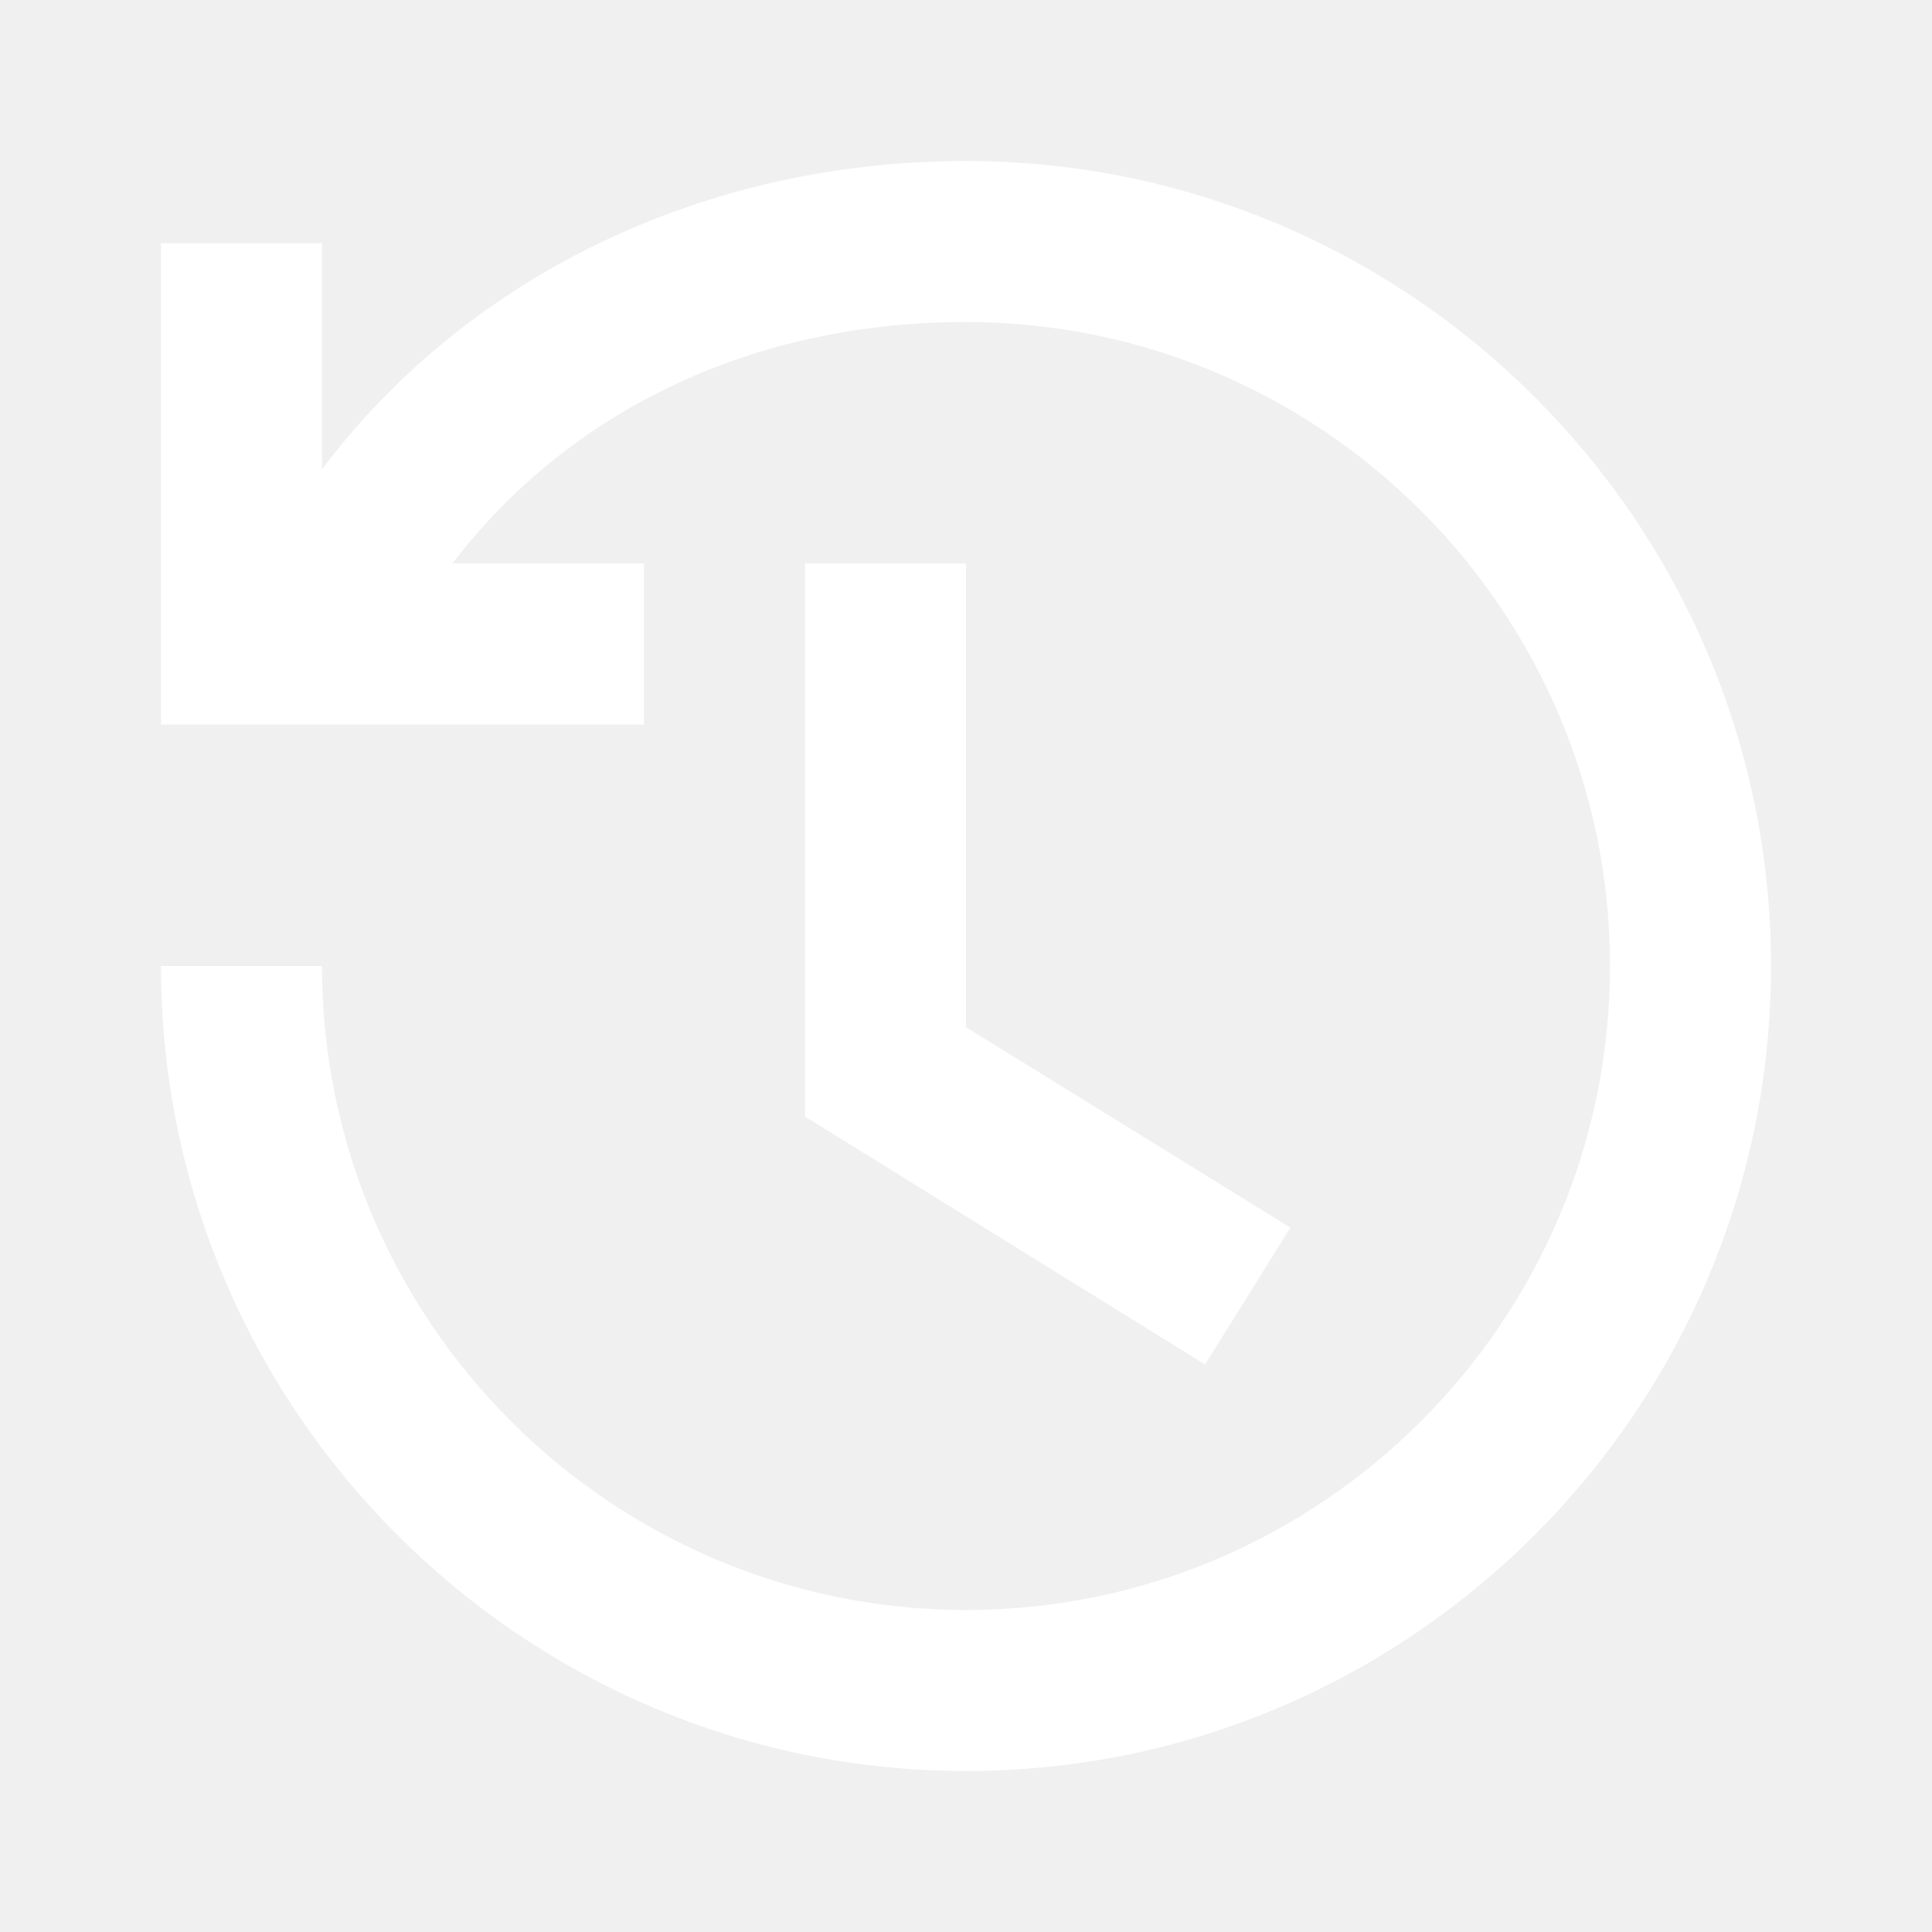
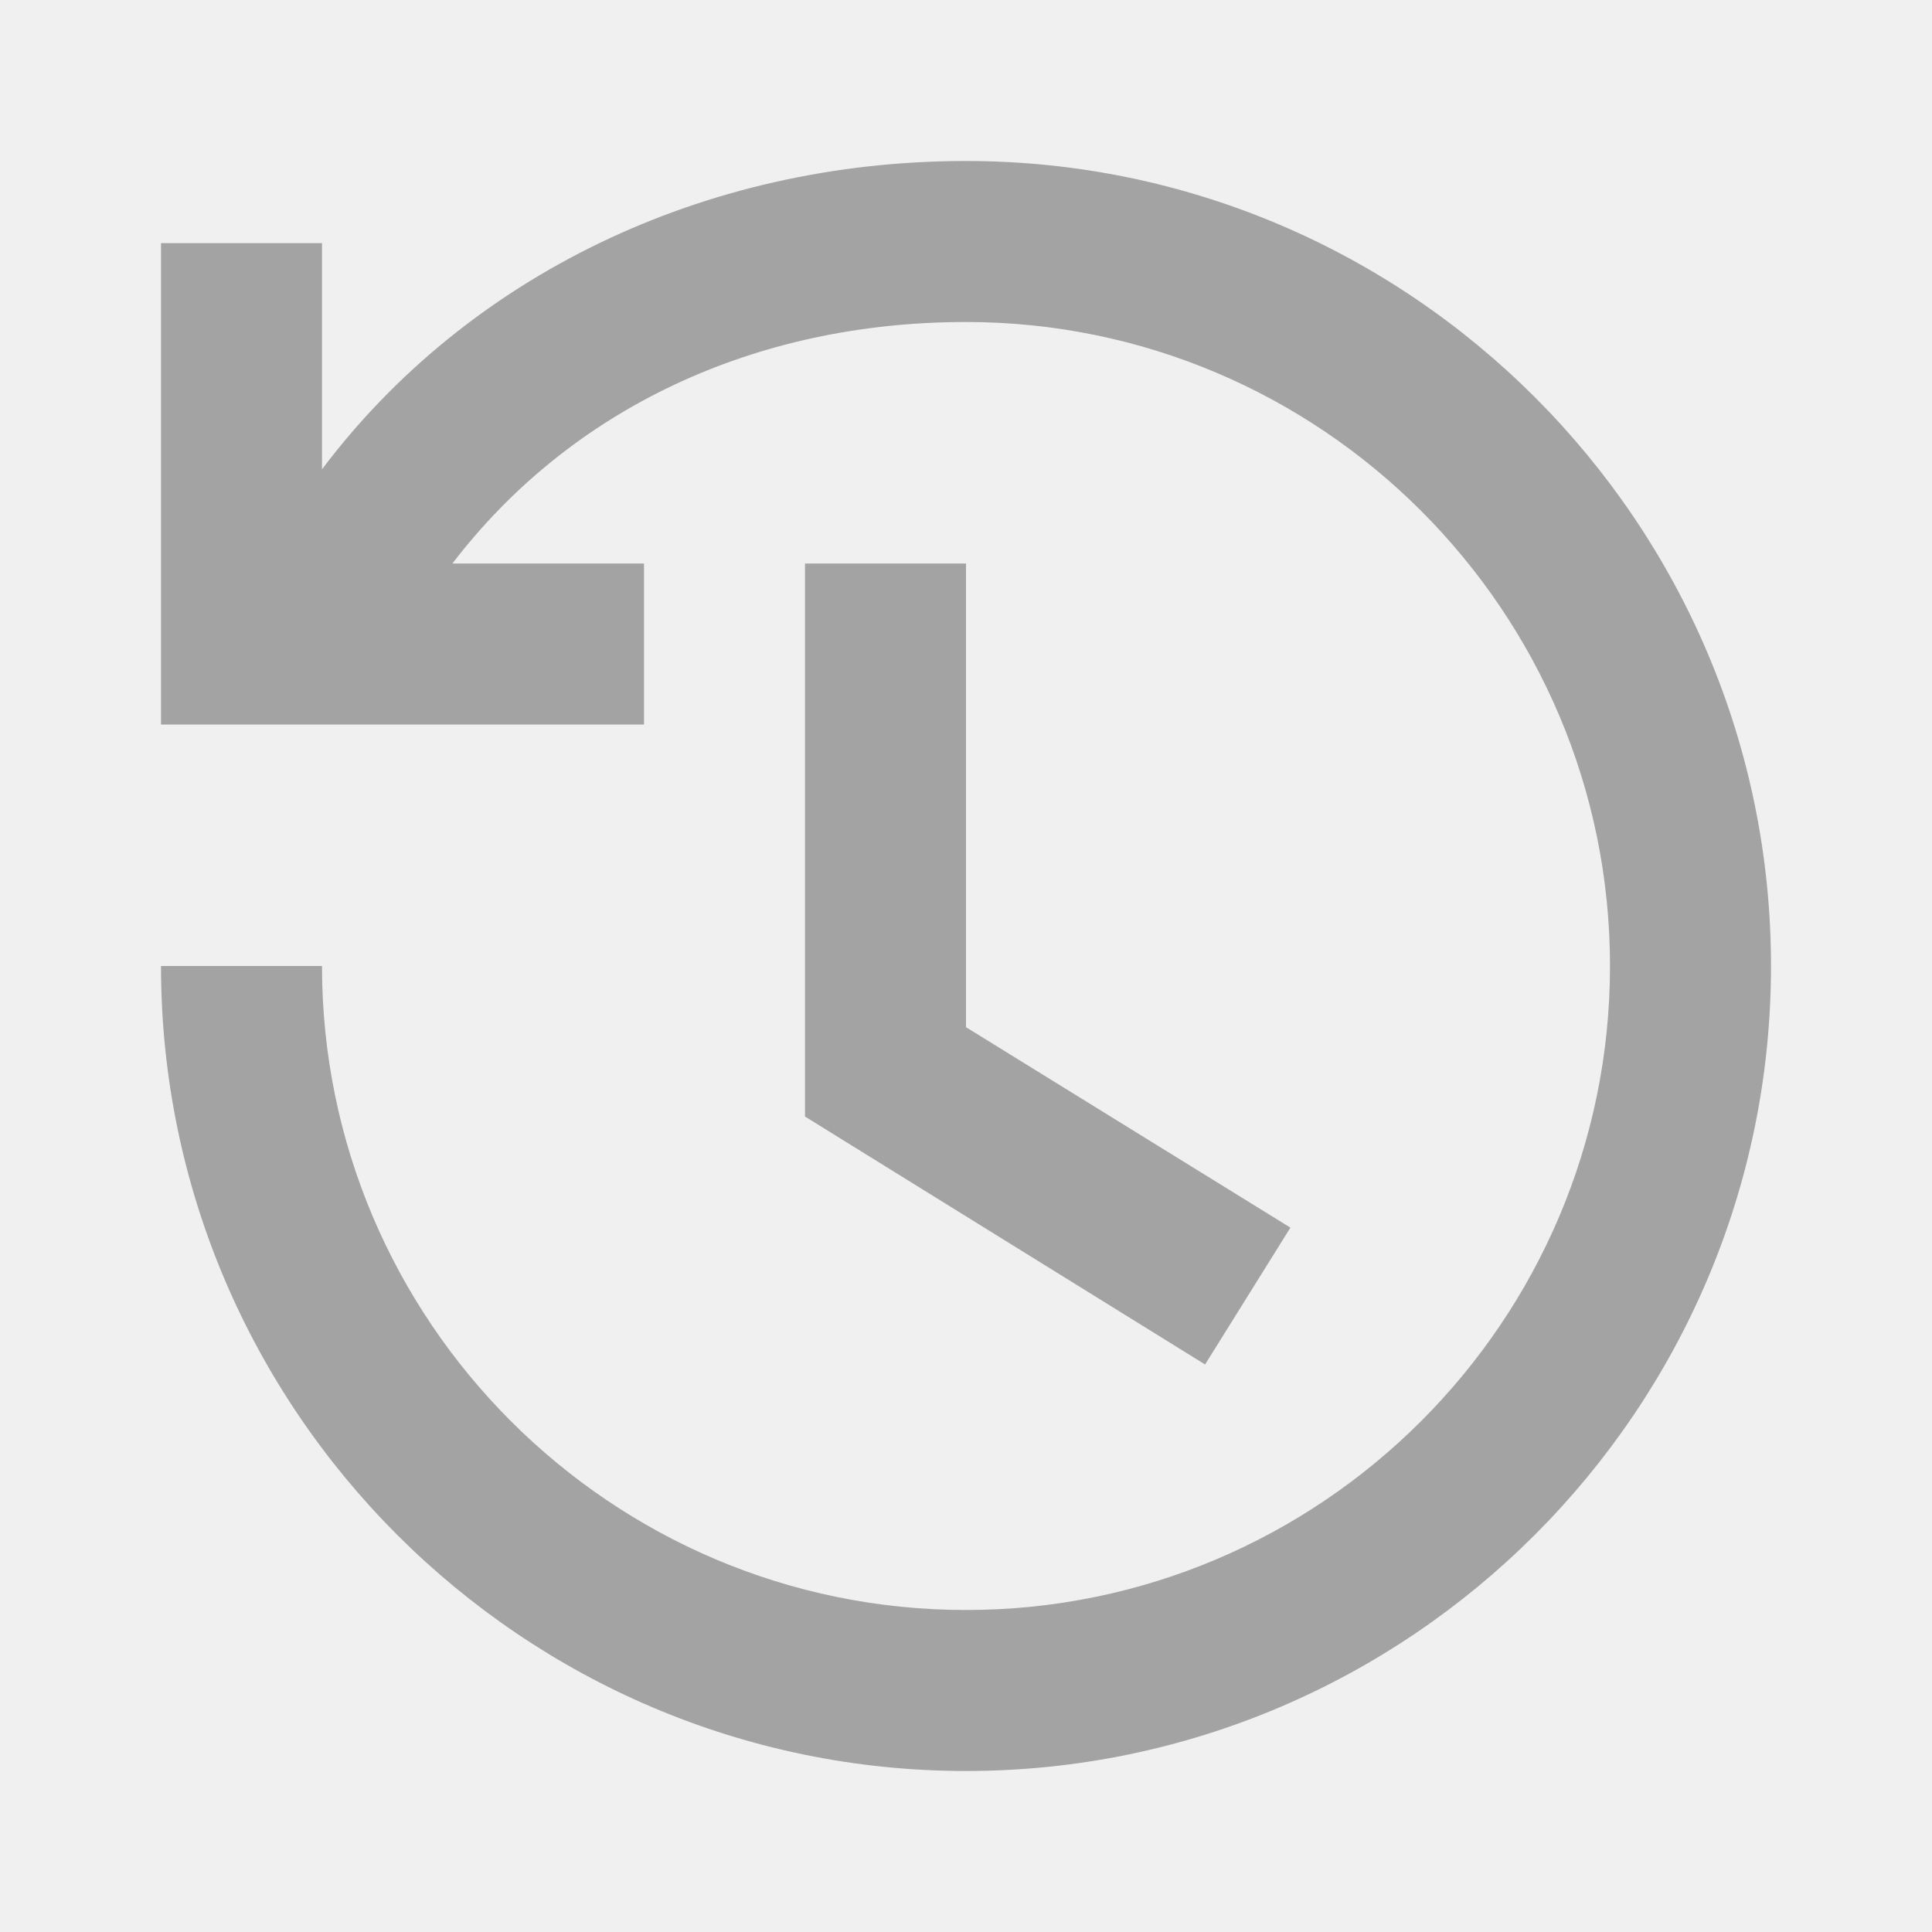
<svg xmlns="http://www.w3.org/2000/svg" width="24" height="24" viewBox="0 0 24 24" fill="none">
-   <path d="M14.97 16.95L10 13.87V7H12V12.76L16.03 15.25L14.97 16.95ZM12 2C8.73 2 5.8 3.44 4 5.83V3.02H2V9H8V7H5.62C7.08 5.09 9.36 4 12 4C16.41 4 20 7.59 20 12C20 16.41 16.41 20 12 20C7.59 20 4 16.41 4 12H2C2 17.51 6.49 22 12 22C17.51 22 22 17.51 22 12C22 6.49 17.51 2 12 2Z" fill="white" />
+   <path d="M14.97 16.95L10 13.87V7H12V12.76L16.03 15.25L14.97 16.95ZM12 2C8.73 2 5.8 3.44 4 5.83V3.02H2V9H8V7H5.62C7.08 5.09 9.36 4 12 4C16.41 4 20 7.59 20 12C20 16.41 16.41 20 12 20C7.59 20 4 16.41 4 12H2C2 17.51 6.49 22 12 22C17.51 22 22 17.51 22 12C22 6.49 17.51 2 12 2Z" fill="#A3a3a3" />
</svg>
